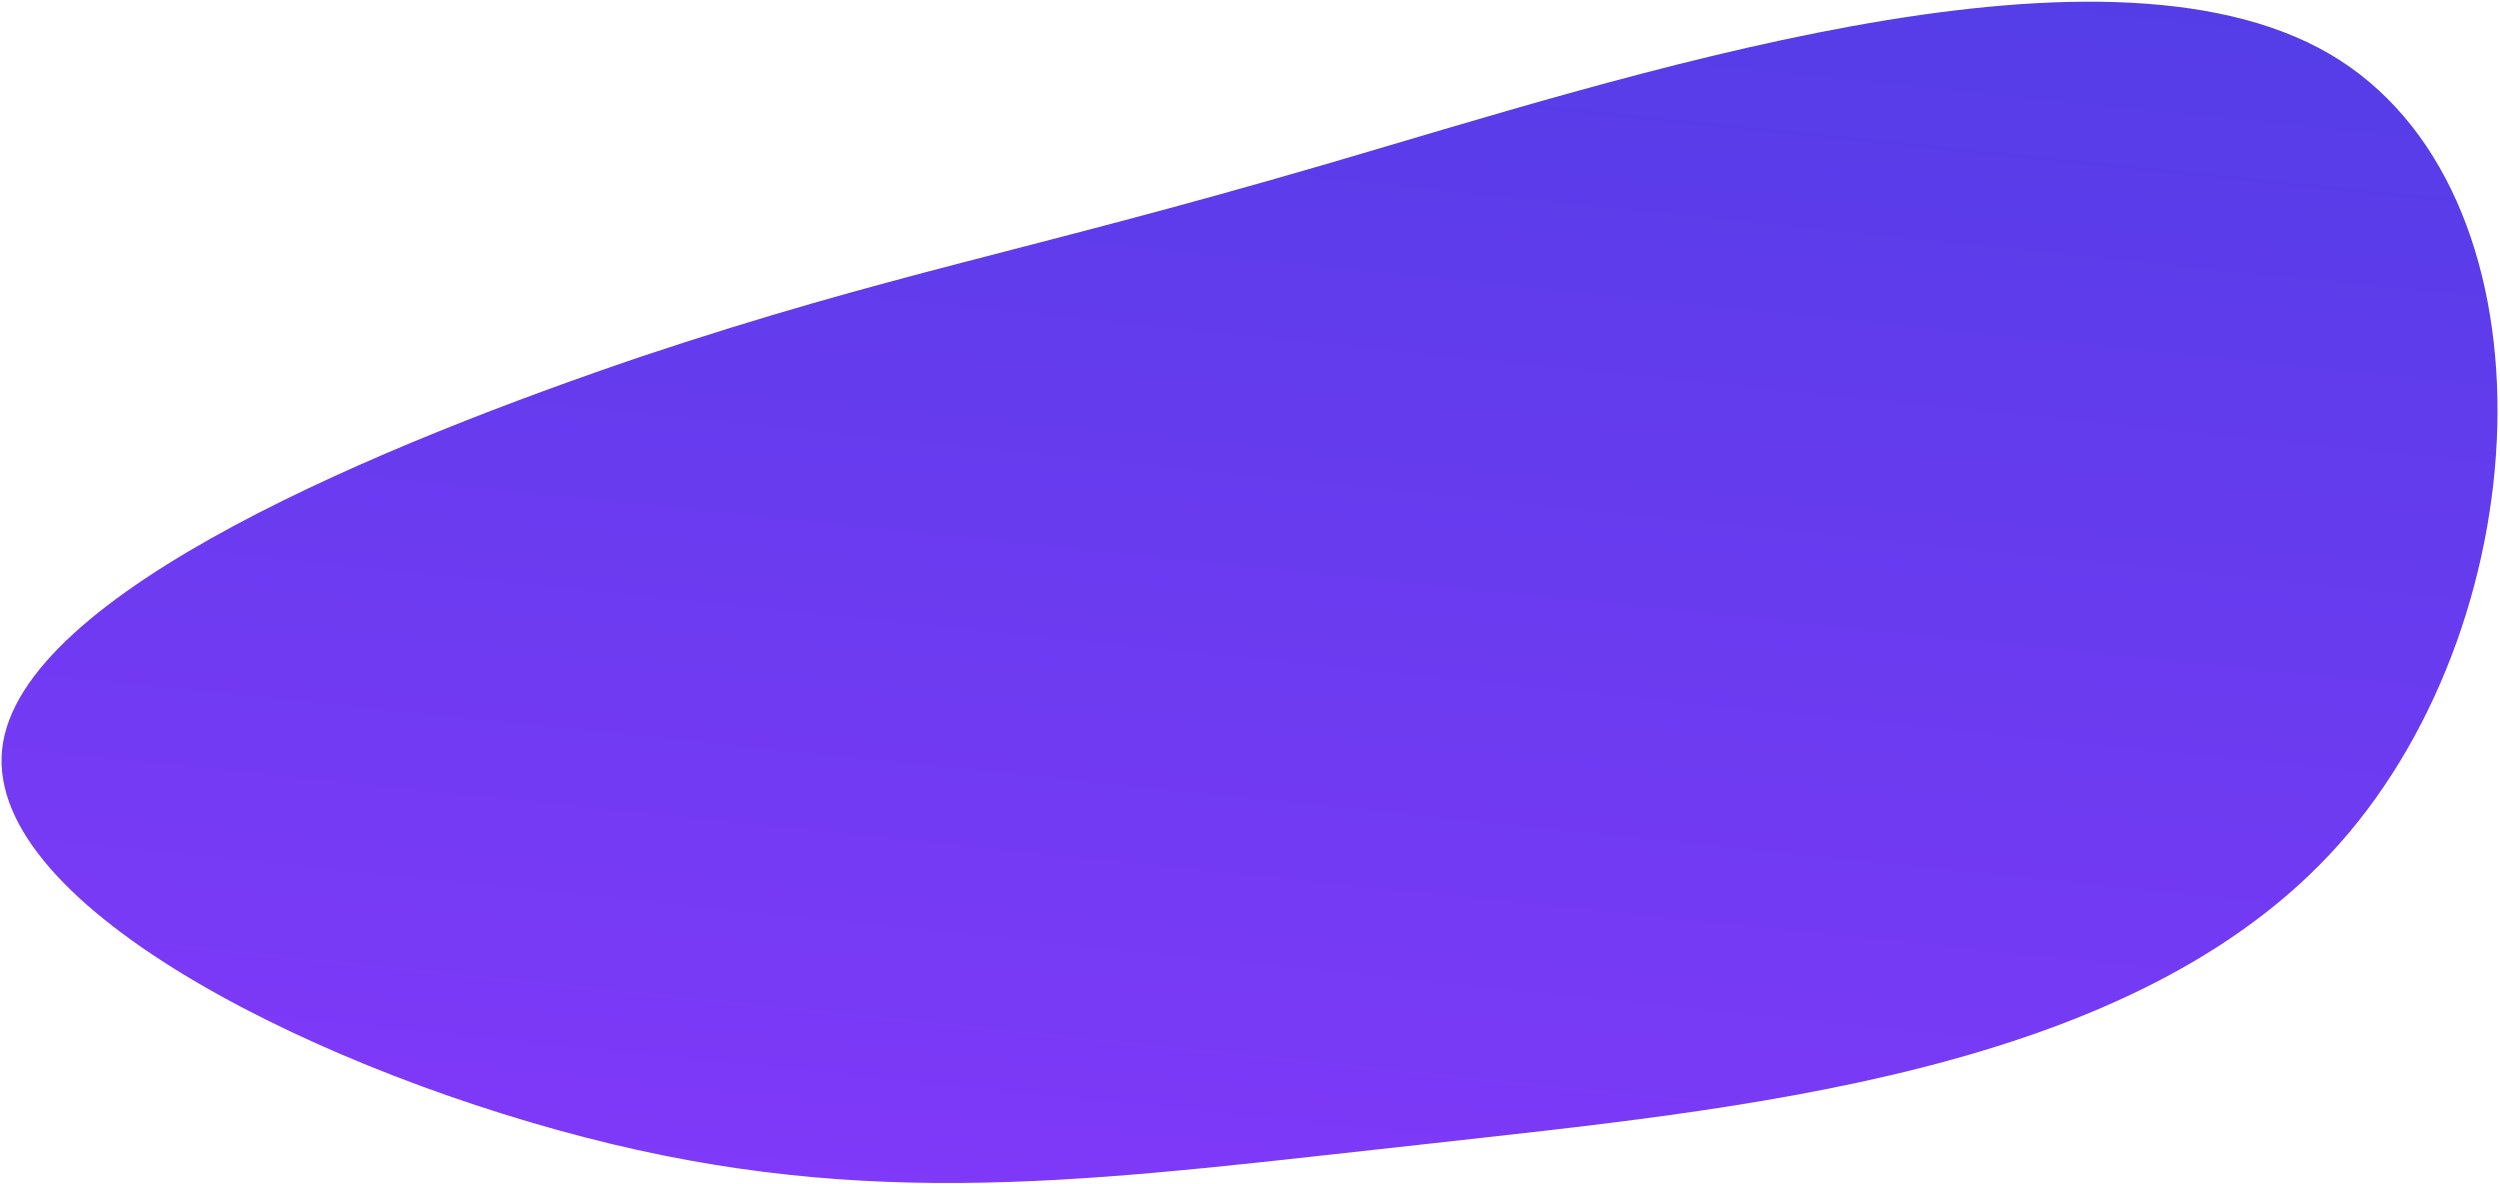
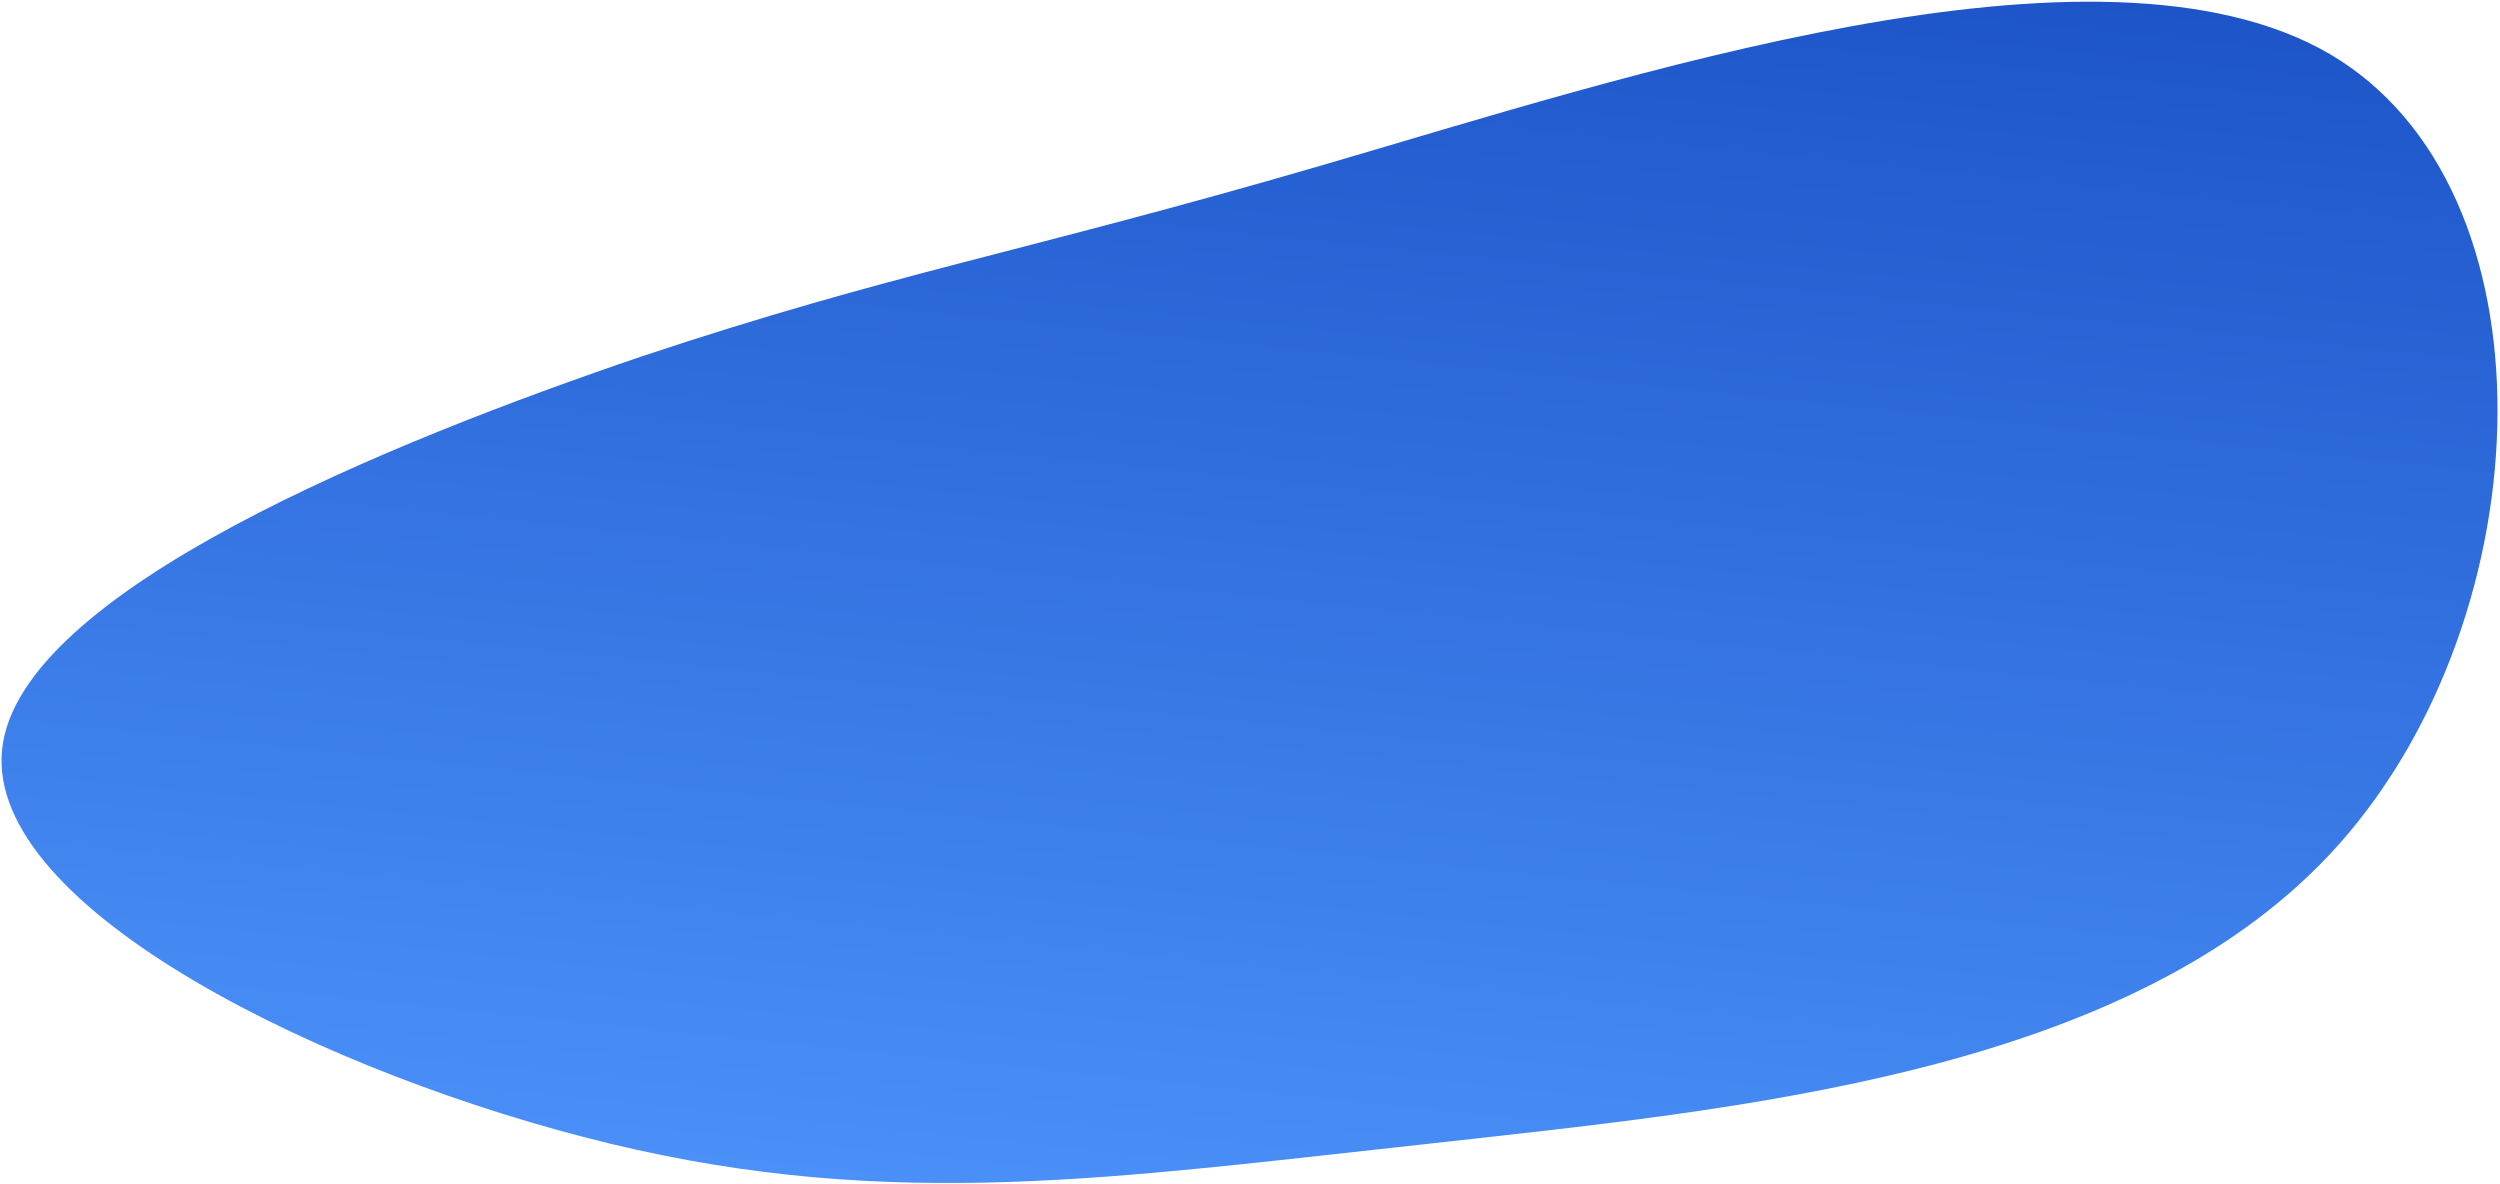
<svg xmlns="http://www.w3.org/2000/svg" width="959" height="454" viewBox="0 0 959 454" fill="none">
  <path d="M893.499 20.611C981.675 72.077 976.157 235.045 897.35 323.727C818.543 412.41 665.883 425.5 546.664 438.892C428.199 451.737 342.484 464.813 234.275 438.76C126.066 412.708 -5.455 348.692 0.803 287.54C6.997 227.005 150.279 169.262 246.36 136.65C342.379 104.656 391.26 97.174 506.98 63.451C622.701 29.727 804.634 -30.926 893.499 20.611Z" fill="url(#paint0_linear_1057_868)" />
  <defs>
    <linearGradient id="paint0_linear_1057_868" x1="506.024" y1="-31.141" x2="455.127" y2="466.262" gradientUnits="userSpaceOnUse">
-       <stop stop-color="#543DE7" />
-       <stop offset="1" stop-color="#7F39F8" />
+       <stop stop-color="#1D55C9" />
+       <stop offset="1" stop-color="#4A90F8" />
    </linearGradient>
  </defs>
</svg>
